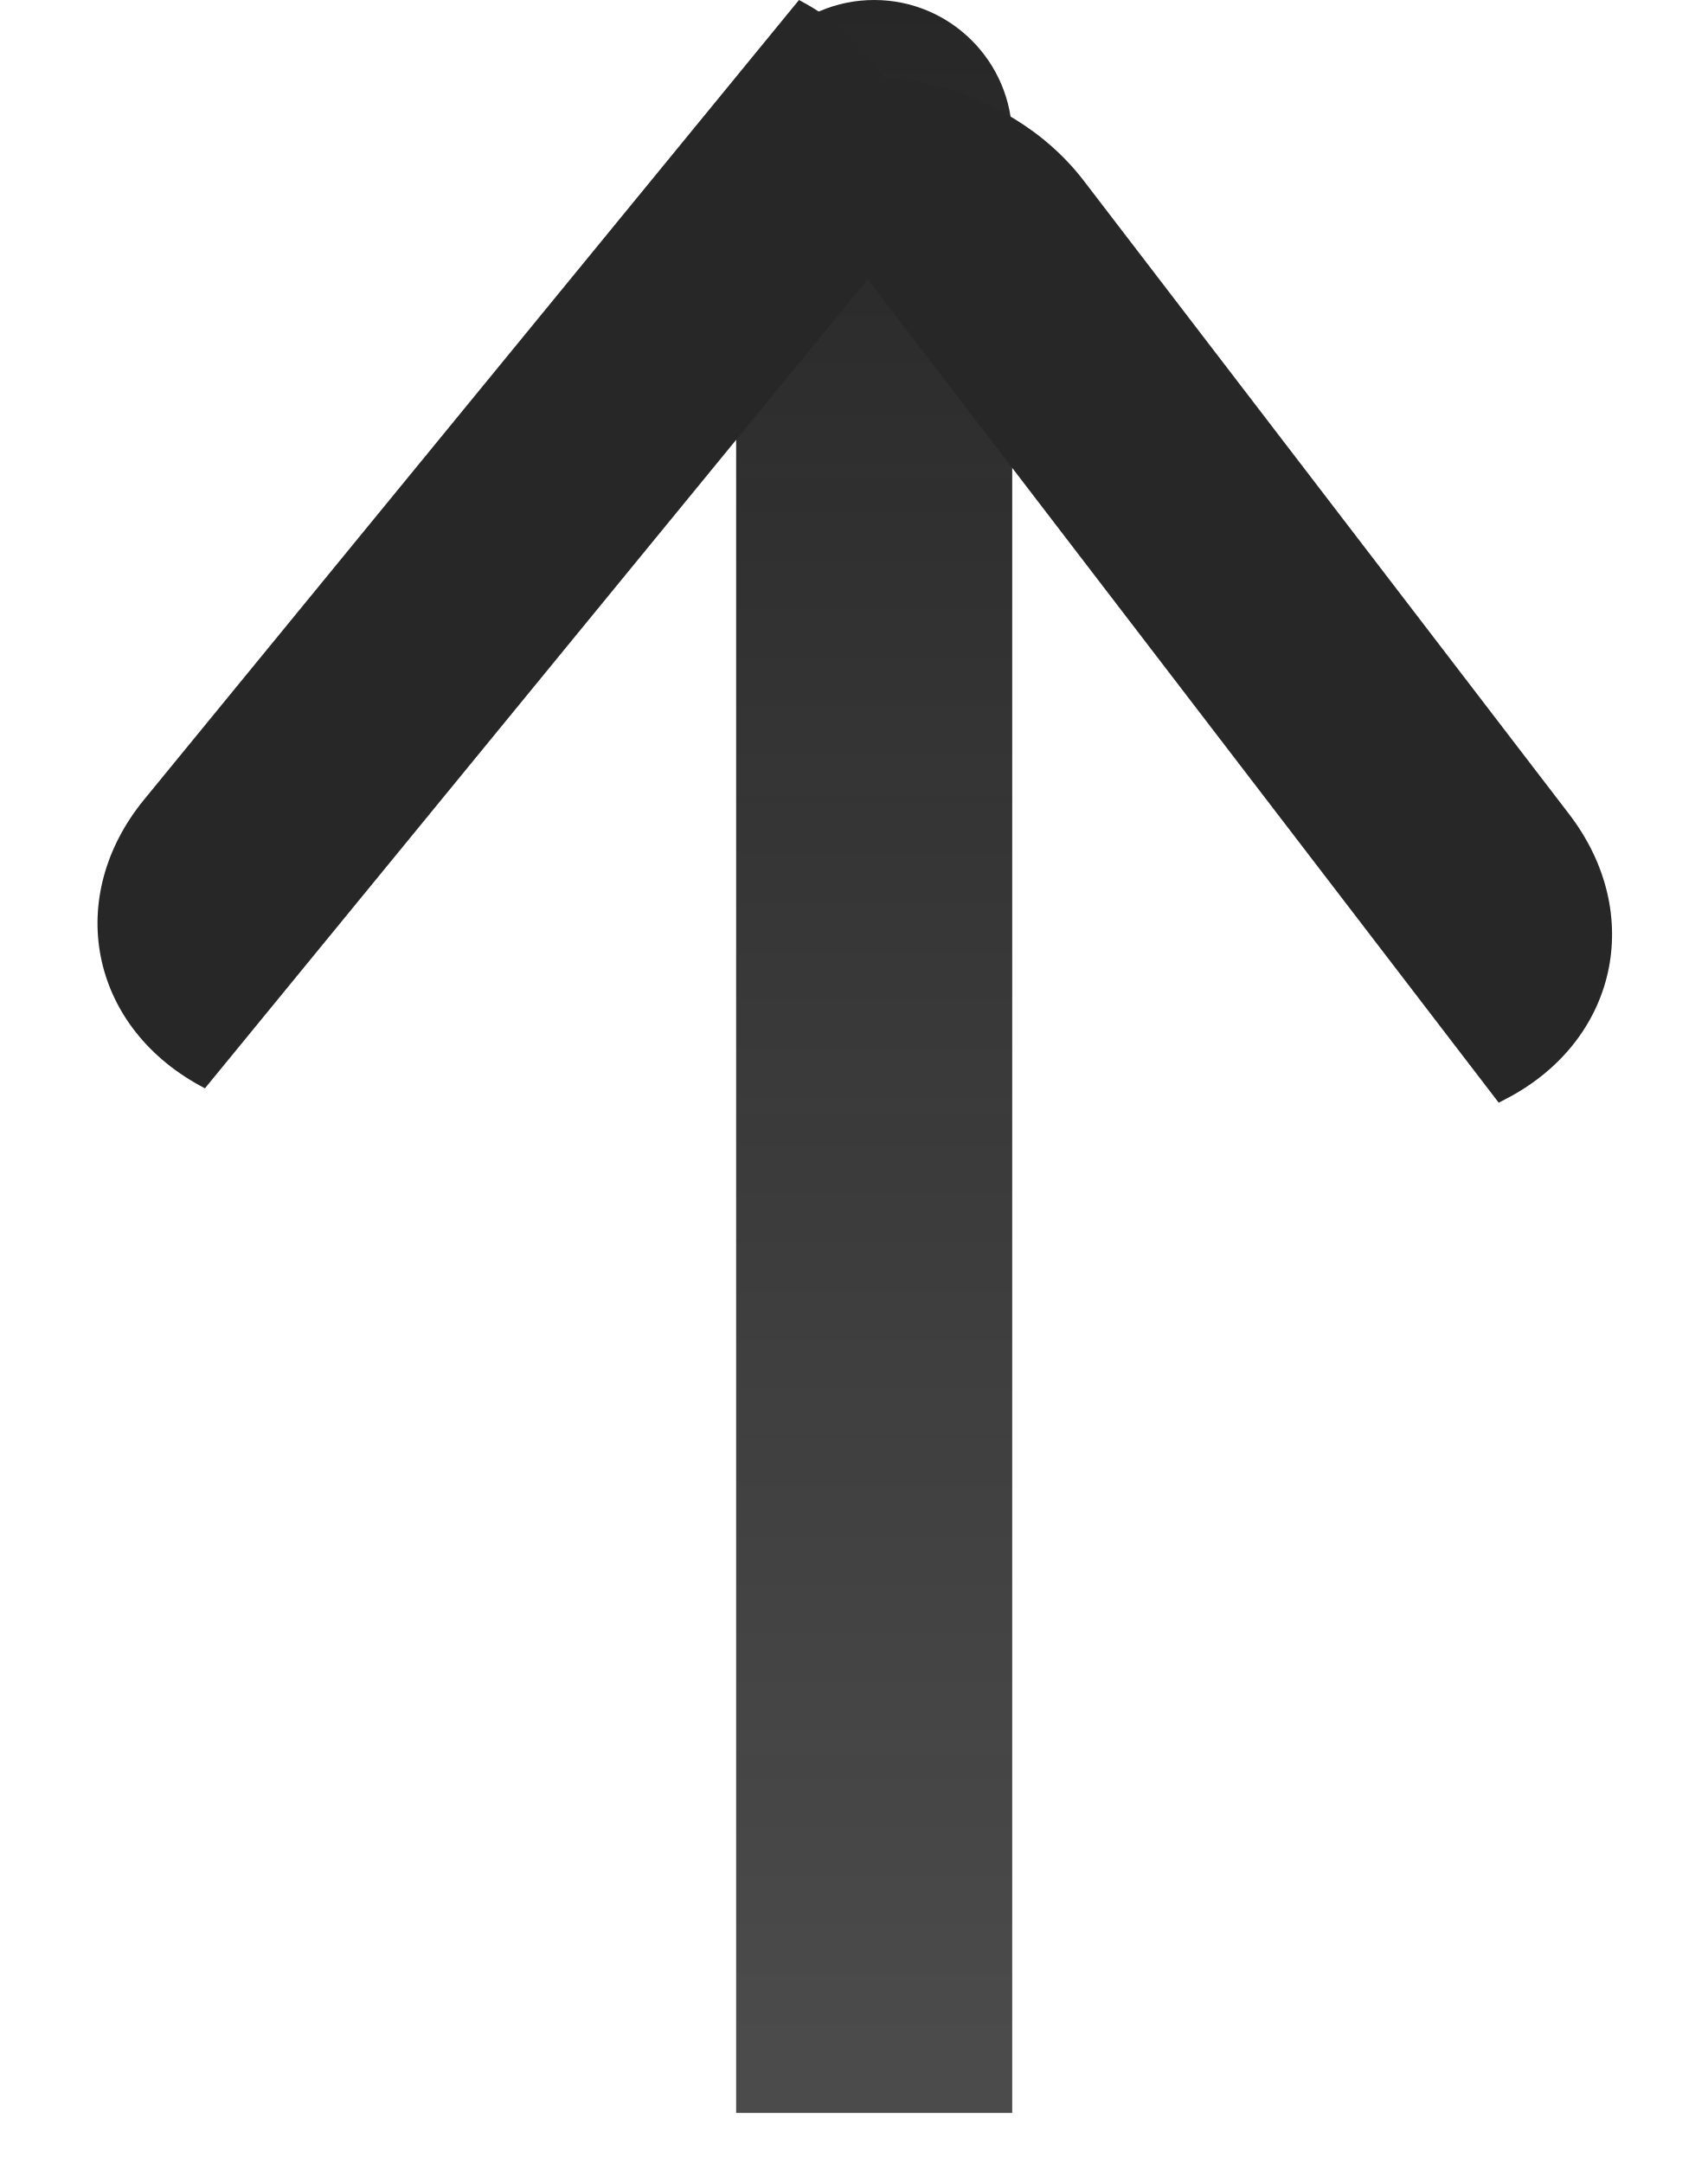
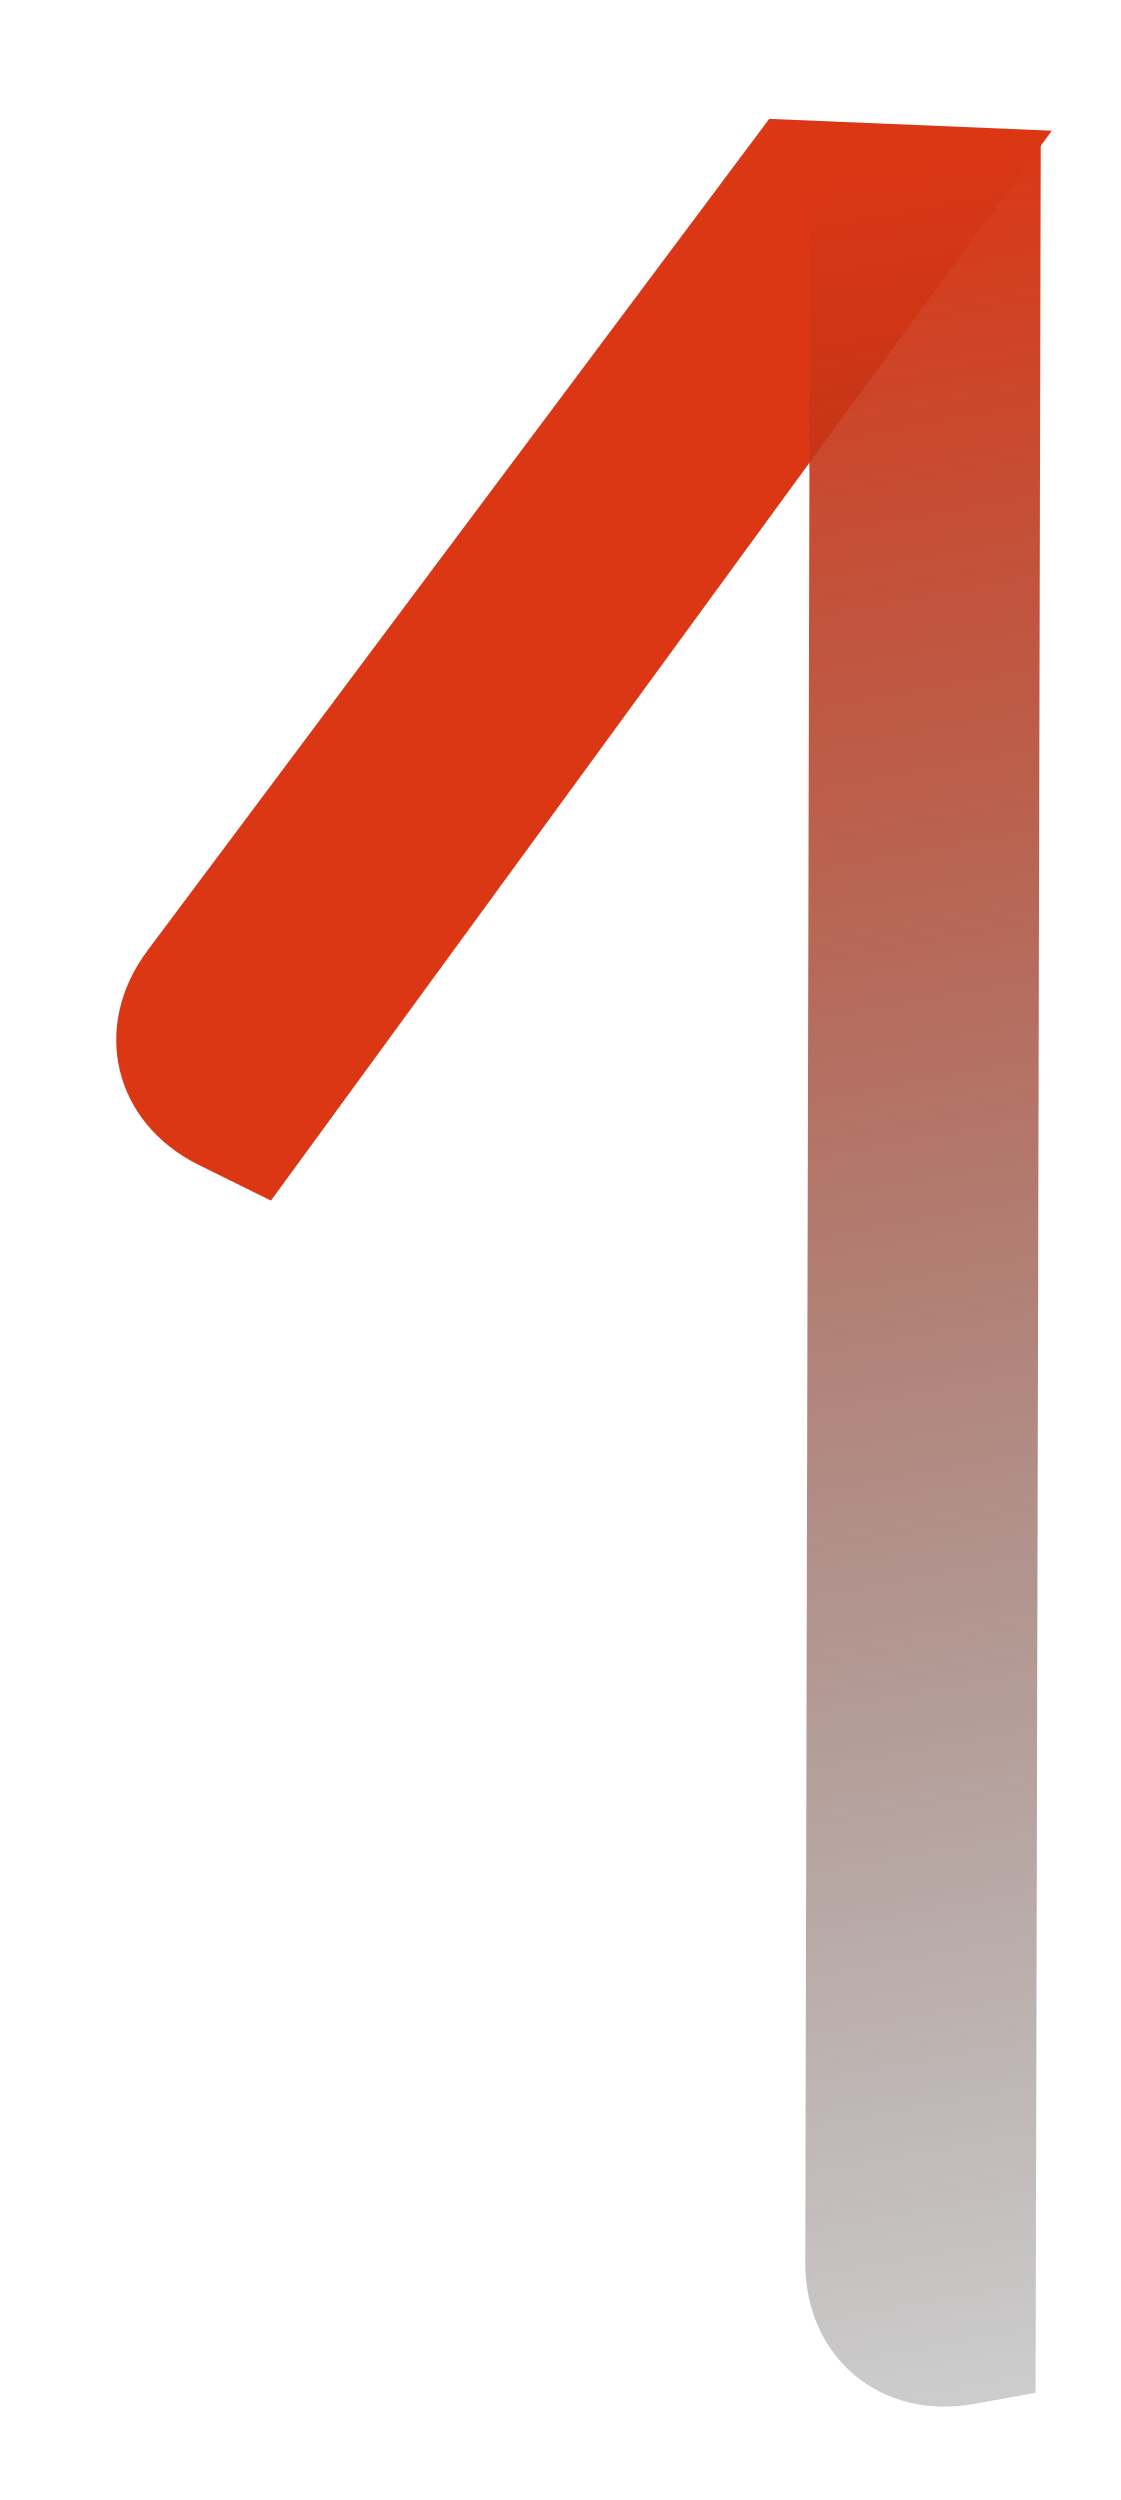
- <svg xmlns="http://www.w3.org/2000/svg" width="15" height="19" viewBox="0 0 15 19" fill="none">
-   <path d="M6.466 1.212C6.466 0.543 7.009 0 7.678 0V0C8.348 0 8.891 0.543 8.891 1.212V18.56H6.466V1.212Z" fill="url(#paint0_linear_90_319)" />
-   <path d="M6.466 0.946L6.524 0.916C7.506 0.41 8.847 0.711 9.519 1.587L13.783 7.152C14.455 8.029 14.204 9.15 13.222 9.656L13.164 9.686L6.466 0.946Z" fill="#272727" />
-   <path d="M7.018 0L7.067 0.027C8.034 0.56 8.251 1.684 7.551 2.539L1.8 9.56L1.752 9.534C0.784 9.001 0.567 7.876 1.267 7.022L7.018 0Z" fill="#272727" />
+ <svg xmlns="http://www.w3.org/2000/svg" width="13" height="29" viewBox="0 0 13 29" fill="none">
+   <path d="M8.923 1.379L12.201 1.516L3.143 13.927L2.307 13.514C1.317 13.024 1.05 11.91 1.712 11.025L8.923 1.379Z" fill="#DB3715" />
+   <path d="M9.397 2.004L12.073 1.516L12.013 27.756L11.304 27.885C10.217 28.083 9.339 27.348 9.341 26.244L9.397 2.004Z" fill="url(#paint0_linear_371_2)" />
  <defs>
-     <linearGradient id="paint0_linear_90_319" x1="7.678" y1="0" x2="7.678" y2="18.56" gradientUnits="userSpaceOnUse">
-       <stop stop-color="#272727" />
-       <stop offset="1" stop-color="#272727" stop-opacity="0.83" />
+     <linearGradient id="paint0_linear_371_2" x1="10.735" y1="1.76" x2="15.365" y2="27.144" gradientUnits="userSpaceOnUse">
+       <stop stop-color="#DB3715" />
+       <stop offset="1" stop-color="#272727" stop-opacity="0.23" />
    </linearGradient>
  </defs>
</svg>
